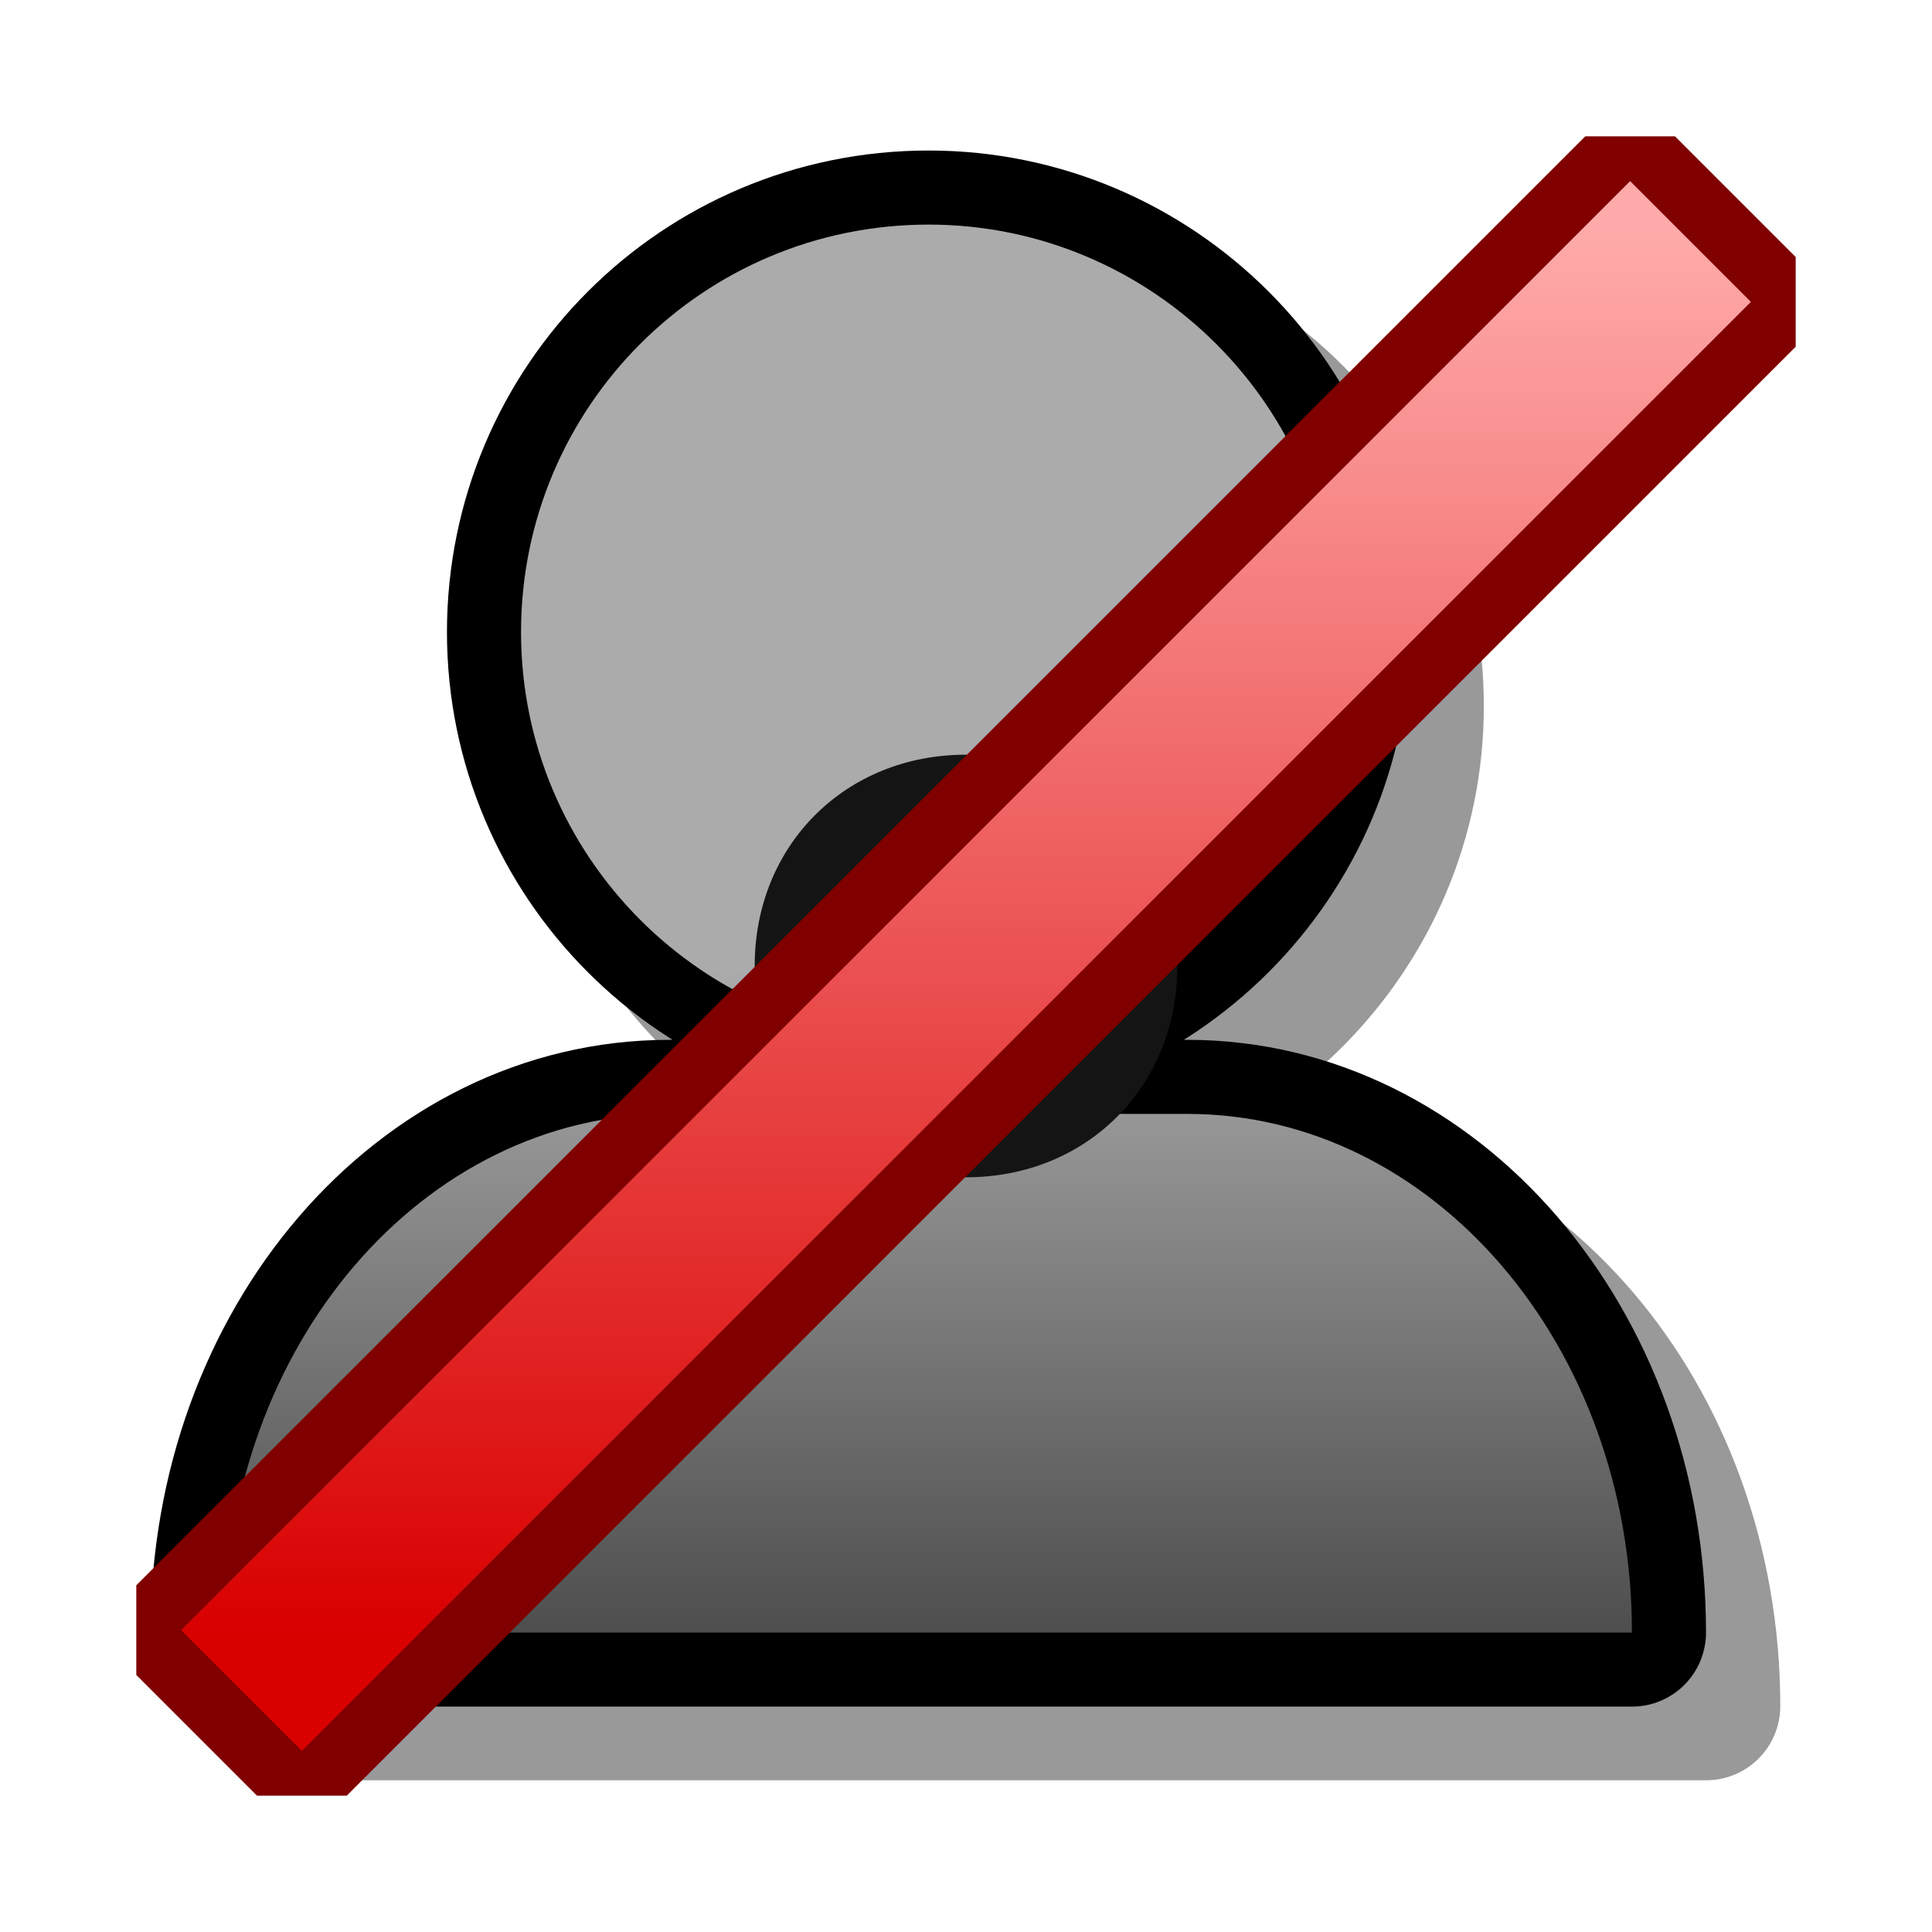
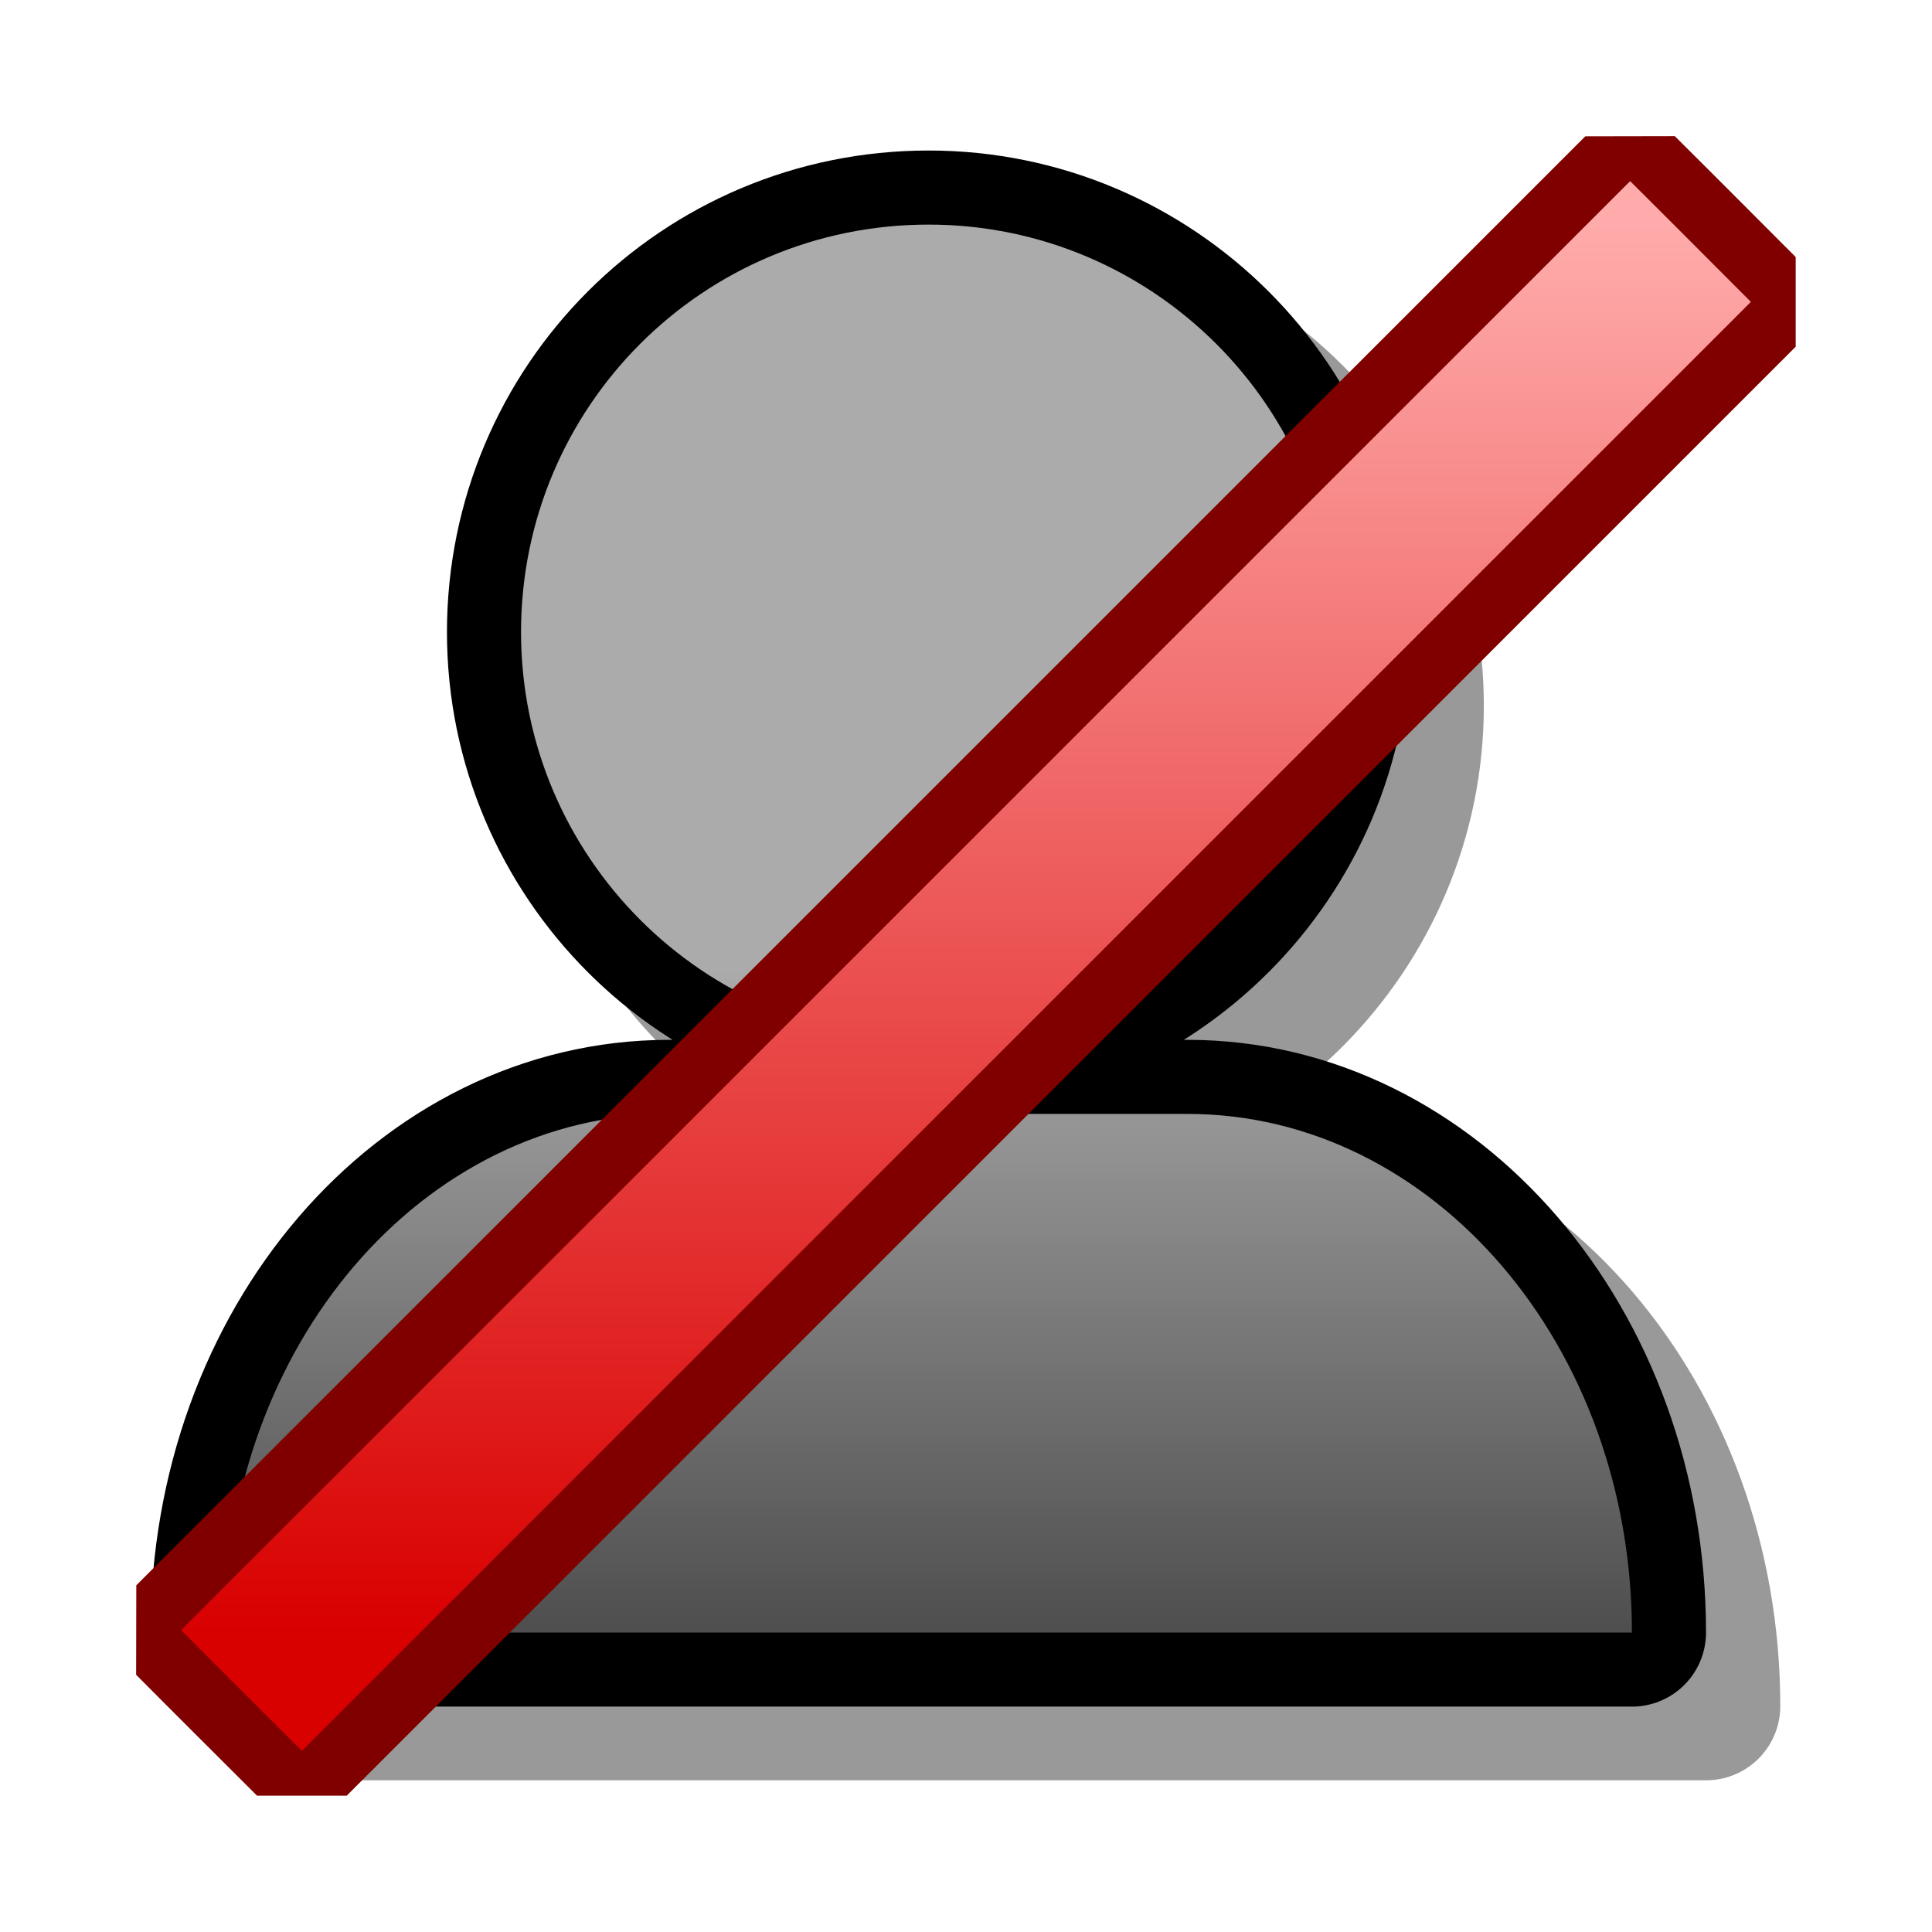
<svg xmlns="http://www.w3.org/2000/svg" version="1.1" width="64" height="64" color-interpolation="linearRGB">
  <g>
-     <path style="fill:none; stroke:#000000; stroke-opacity:0.4; stroke-width:4.908; stroke-linecap:round; stroke-linejoin:round" d="M41.79 39.34C36.06 39.34 30.35 39.34 24.62 39.34C16.46 39.34 9.89 47.02 9.89 56.52C25.44 56.52 40.97 56.52 56.52 56.52C56.52 47.02 49.91 39.34 41.79 39.34V39.34V39.34V39.34V39.34z            M33.2 9.89C25.76 9.89 19.7 15.93 19.7 23.39C19.7 30.82 25.76 36.9 33.2 36.9C40.65 36.9 46.7 30.82 46.7 23.39C46.7 15.93 40.65 9.89 33.2 9.89V9.89V9.89V9.89V9.89z" />
-     <path style="fill:none; stroke:#000000; stroke-width:4.908; stroke-linecap:round; stroke-linejoin:round" d="M39.34 36.9C33.61 36.9 27.89 36.9 22.17 36.9C14.02 36.9 7.44 44.56 7.44 54.08C22.97 54.08 38.52 54.08 54.06 54.08C54.06 44.56 47.45 36.9 39.34 36.9V36.9V36.9V36.9V36.9z            M30.76 7.44C23.29 7.44 17.26 13.48 17.26 20.94C17.26 28.37 23.29 34.43 30.76 34.43C38.18 34.43 44.25 28.37 44.25 20.94C44.25 13.48 38.18 7.44 30.76 7.44V7.44V7.44V7.44V7.44z" />
-     <linearGradient id="gradient0" gradientUnits="userSpaceOnUse" x1="93.99" y1="32.08" x2="93.99" y2="59.79">
+     <path style="fill:none; stroke:#000000; stroke-opacity:0.4; stroke-width:4.908; stroke-linecap:round; stroke-linejoin:round" d="M33.2 9.89C25.76 9.89 19.7 15.93 19.7 23.38C19.7 30.81 25.76 36.9 33.2 36.9C40.65 36.9 46.7 30.81 46.7 23.38C46.7 15.93 40.65 9.89 33.2 9.89V9.89V9.89V9.89V9.89V9.89V9.89z            M41.79 39.34C36.06 39.34 30.35 39.34 24.62 39.34C16.45 39.34 9.89 47.02 9.89 56.52C25.44 56.52 40.97 56.52 56.52 56.52C56.52 47.02 49.9 39.34 41.79 39.34V39.34V39.34V39.34V39.34V39.34V39.34z" />
+     <path style="fill:none; stroke:#000000; stroke-width:4.908; stroke-linecap:round; stroke-linejoin:round" d="M30.76 7.44C23.29 7.44 17.26 13.47 17.26 20.94C17.26 28.37 23.29 34.43 30.76 34.43C38.18 34.43 44.25 28.37 44.25 20.94C44.25 13.47 38.18 7.44 30.76 7.44V7.44V7.44V7.44V7.44V7.44V7.44z            M39.34 36.9C33.61 36.9 27.88 36.9 22.17 36.9C14.02 36.9 7.44 44.56 7.44 54.08C22.96 54.08 38.52 54.08 54.06 54.08C54.06 44.56 47.45 36.9 39.34 36.9V36.9V36.9V36.9V36.9V36.9V36.9z" />
+     <linearGradient id="gradient0" gradientUnits="userSpaceOnUse" x1="93.98" y1="32.08" x2="93.98" y2="59.79">
      <stop offset="0" stop-color="#ababab" />
      <stop offset="1" stop-color="#363636" />
    </linearGradient>
-     <path style="fill:url(#gradient0)" d="M39.34 36.9C33.61 36.9 27.89 36.9 22.17 36.9C14.02 36.9 7.44 44.56 7.44 54.08C22.97 54.08 38.52 54.08 54.06 54.08C54.06 44.56 47.45 36.9 39.34 36.9V36.9V36.9V36.9V36.9z            M30.76 7.44C23.29 7.44 17.26 13.48 17.26 20.94C17.26 28.37 23.29 34.43 30.76 34.43C38.18 34.43 44.25 28.37 44.25 20.94C44.25 13.48 38.18 7.44 30.76 7.44V7.44V7.44V7.44V7.44z" />
-     <path style="fill:#141414" d="M32 25C28 25 25 28 25 32C25 36 28 39 32 39C36 39 39 36 39 32C39 28 36 25 32 25V25V25z" />
-     <path style="fill:none; stroke:#800000; stroke-width:4.2; stroke-linecap:round; stroke-linejoin:bevel" d="M6 54C7.33 55.33 8.66 56.66 10 58C26 42 42 26 58 10C56.66 8.66 55.33 7.33 54 6C38 22 22 38 6 54V54V54z" />
+     <path style="fill:url(#gradient0)" d="M30.76 7.44C23.29 7.44 17.26 13.47 17.26 20.94C17.26 28.37 23.29 34.43 30.76 34.43C38.18 34.43 44.25 28.37 44.25 20.94C44.25 13.47 38.18 7.44 30.76 7.44V7.44V7.44V7.44V7.44V7.44V7.44z            M39.34 36.9C33.61 36.9 27.88 36.9 22.17 36.9C14.02 36.9 7.44 44.56 7.44 54.08C22.96 54.08 38.52 54.08 54.06 54.08C54.06 44.56 47.45 36.9 39.34 36.9V36.9V36.9V36.9V36.9V36.9V36.9z" />
+     <path style="fill:#141414" d="" />
+     <path style="fill:none; stroke:#800000; stroke-width:4.2; stroke-linecap:round; stroke-linejoin:bevel" d="M6 54C7.32 55.33 8.65 56.65 10 58C26 42 42 26 58 10C56.65 8.65 55.33 7.32 54 6C38 22 22 38 6 54V54V54V54V54z" />
    <linearGradient id="gradient1" gradientUnits="userSpaceOnUse" x1="162.05" y1="7.43" x2="162.05" y2="54.08">
      <stop offset="0" stop-color="#ffabab" />
      <stop offset="1" stop-color="#d90000" />
    </linearGradient>
-     <path style="fill:url(#gradient1)" d="M6 54C7.33 55.33 8.66 56.66 10 58C26 42 42 26 58 10C56.66 8.66 55.33 7.33 54 6C38 22 22 38 6 54V54V54z" />
+     <path style="fill:url(#gradient1)" d="M6 54C7.32 55.33 8.65 56.65 10 58C26 42 42 26 58 10C56.65 8.65 55.33 7.32 54 6C38 22 22 38 6 54V54V54V54V54z" />
  </g>
</svg>
